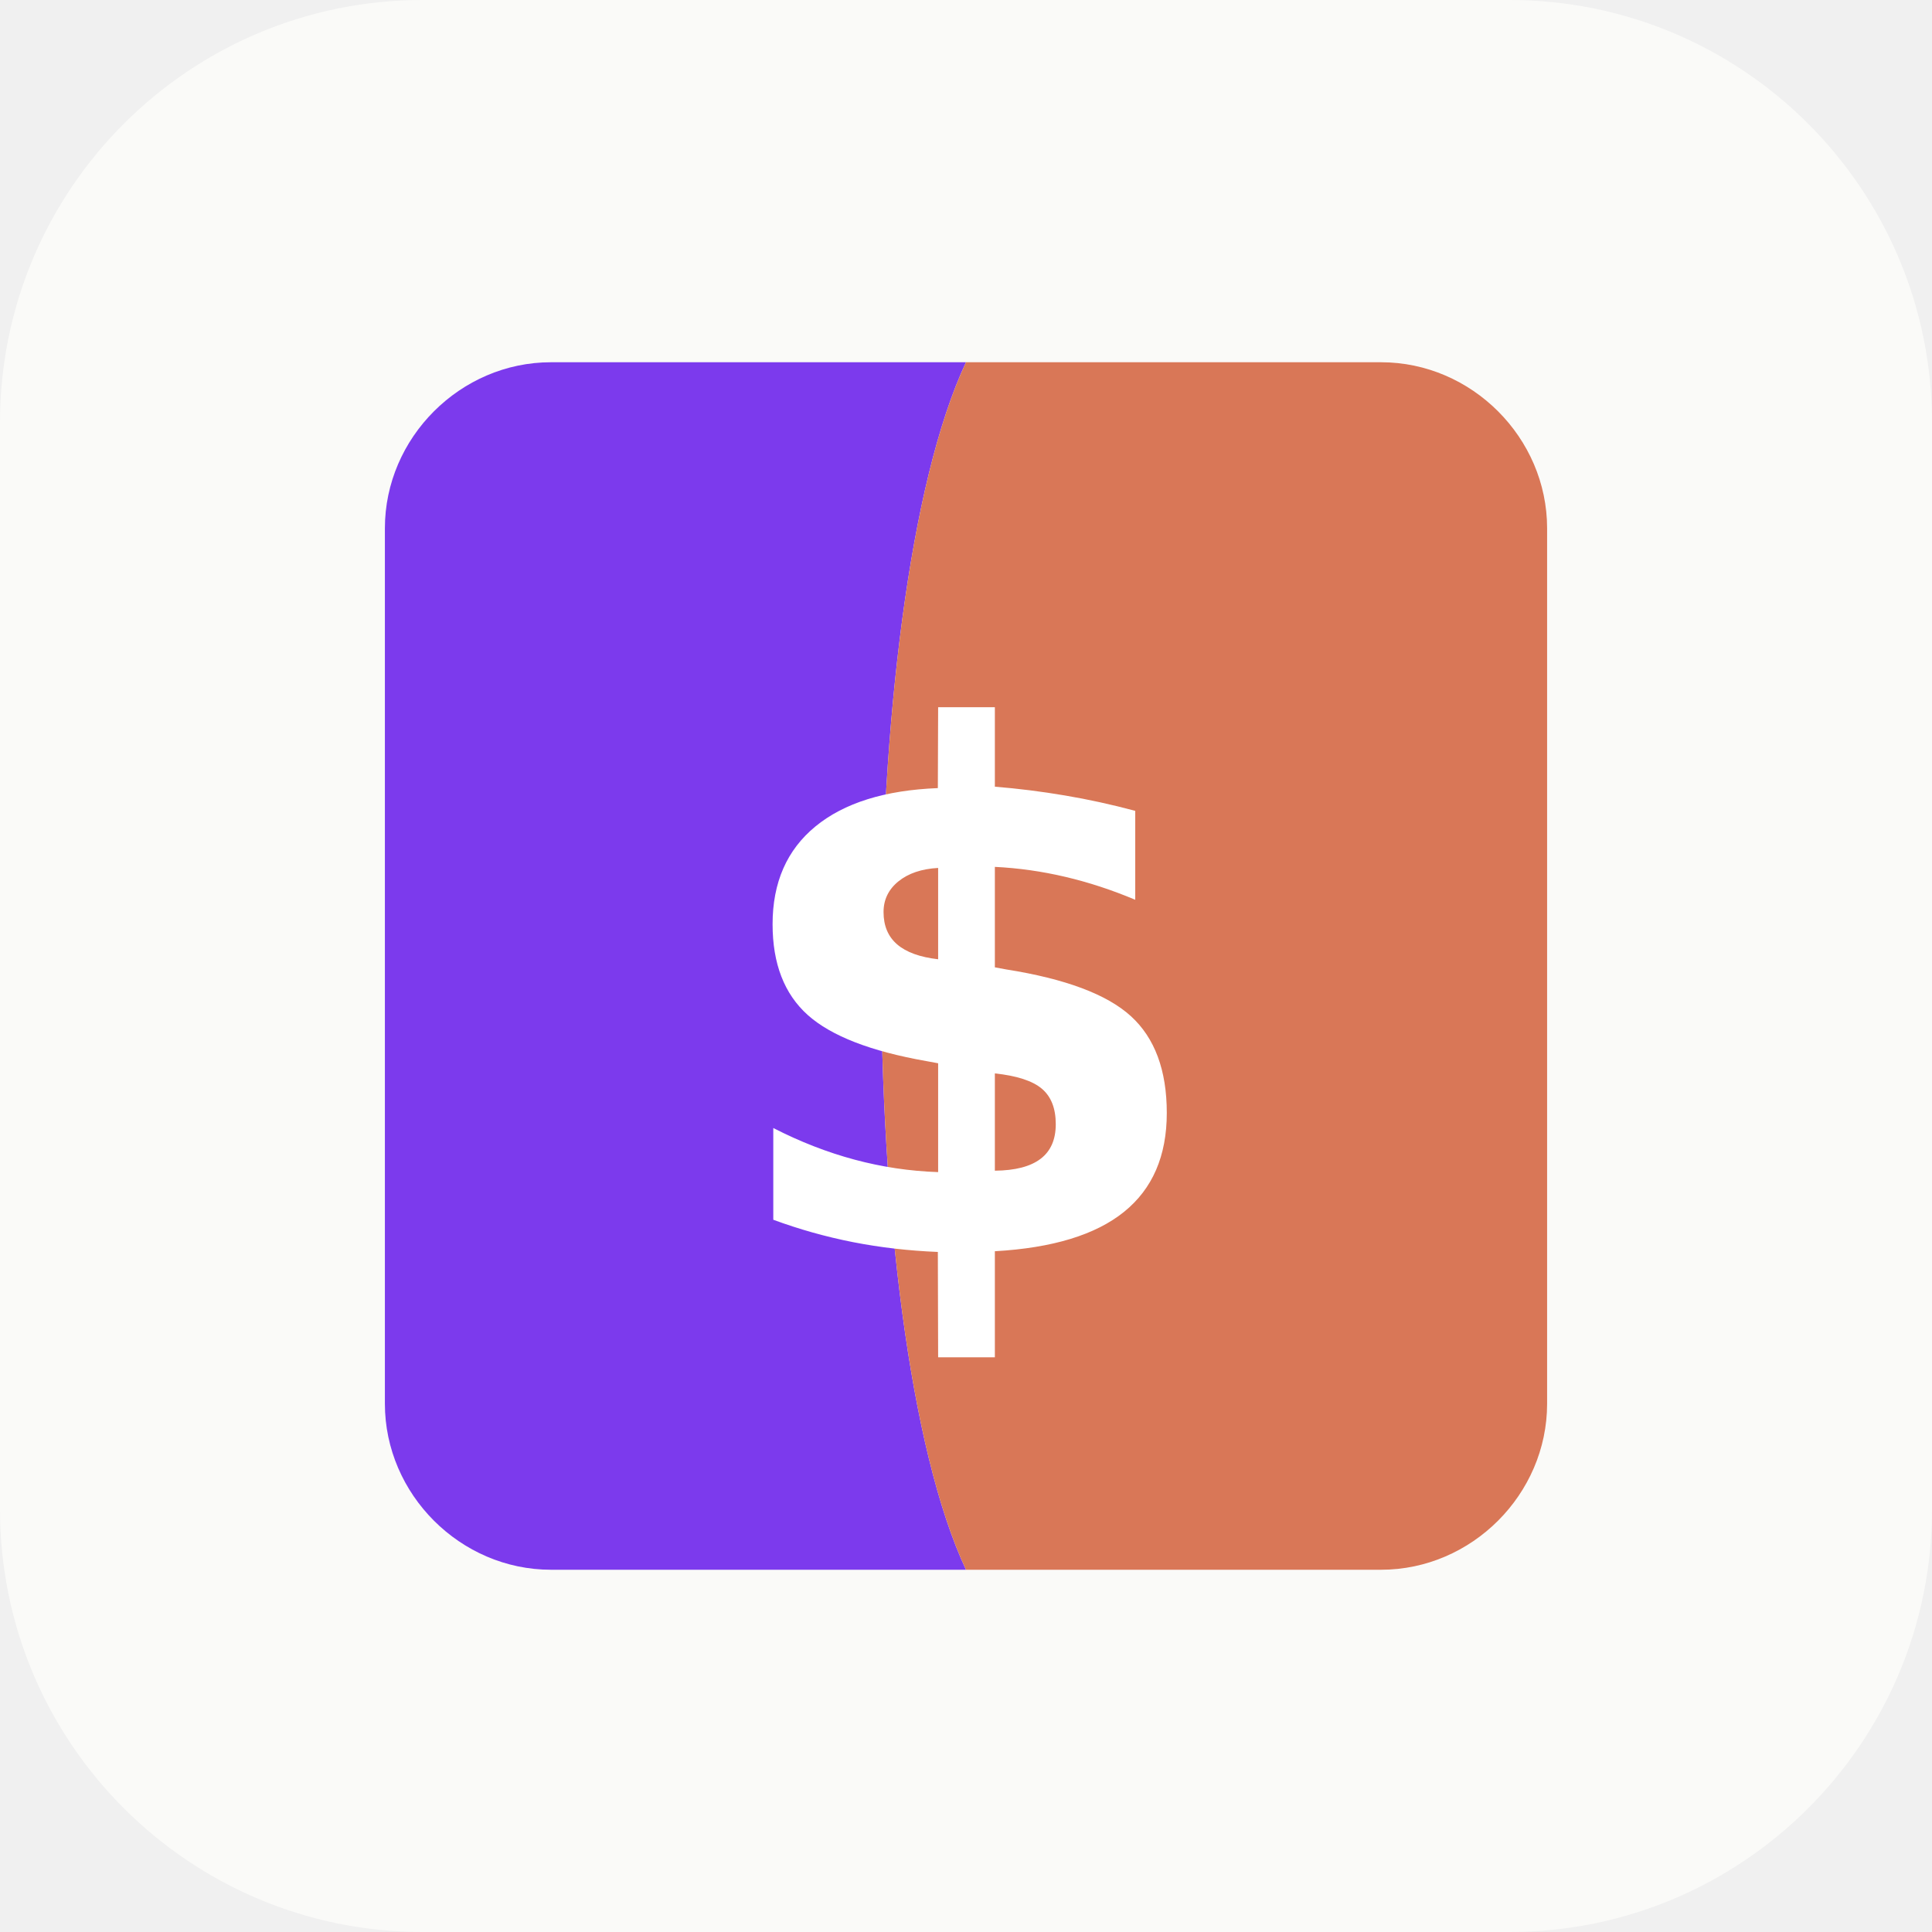
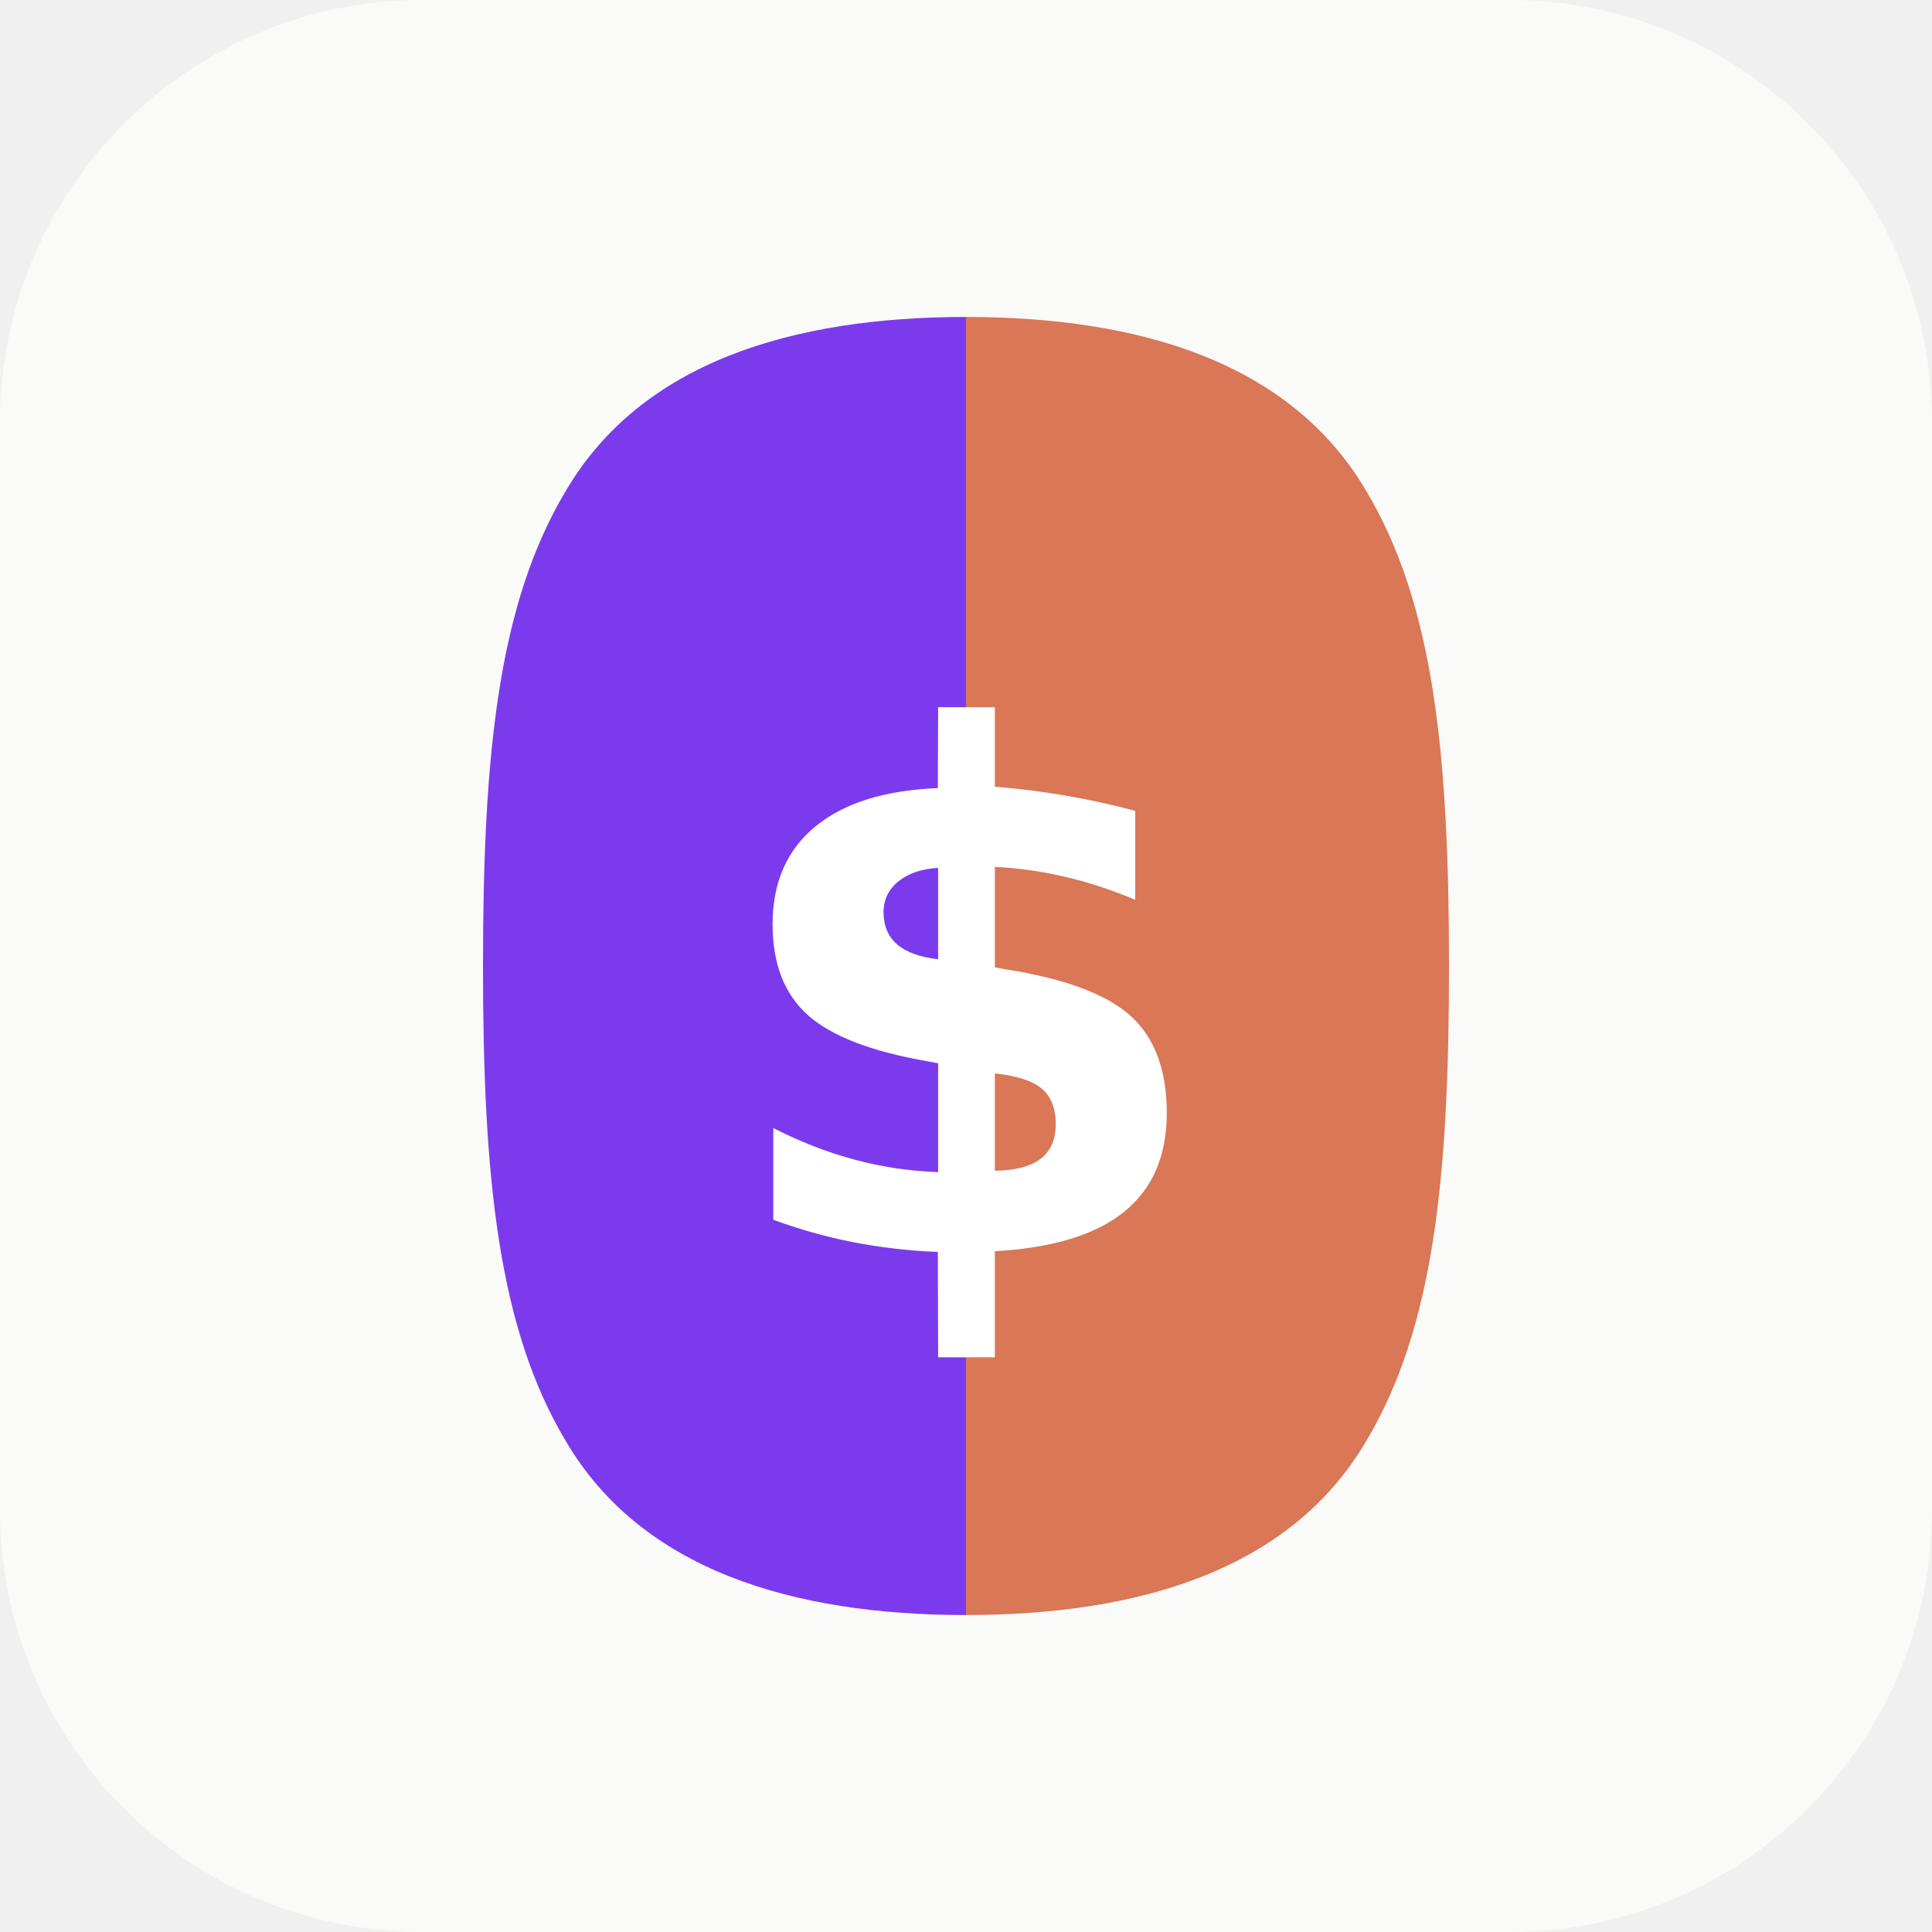
<svg xmlns="http://www.w3.org/2000/svg" viewBox="0 0 512 512">
  <rect width="512" height="512" rx="112" fill="#FAFAF8" />
-   <path d="M256 96            L146 96            C122 96 102 116 102 140            L102 372            C102 396 122 416 146 416            L256 416            C226 352 226 160 256 96 Z" fill="#7C3AED" />
-   <path d="M256 96            L366 96            C390 96 410 116 410 140            L410 372            C410 396 390 416 366 416            L256 416            C226 352 226 160 256 96 Z" fill="#D97757" />
+   <path d="M256 84            C 210 84 170 96 150 130            C 132 160 128 200 128 256            C 128 312 132 352 150 382            C 170 416 210 428 256 428            L256 84 Z" fill="#7C3AED" />
+   <path d="M256 84            C 302 84 342 96 362 130            C 380 160 384 200 384 256            C 384 312 380 352 362 382            C 342 416 302 428 256 428            L256 84 Z" fill="#D97757" />
  <text x="256" y="266" text-anchor="middle" dominant-baseline="central" font-family="DejaVu Sans" font-weight="bold" font-size="190" fill="#FFFFFF">$</text>
</svg>
